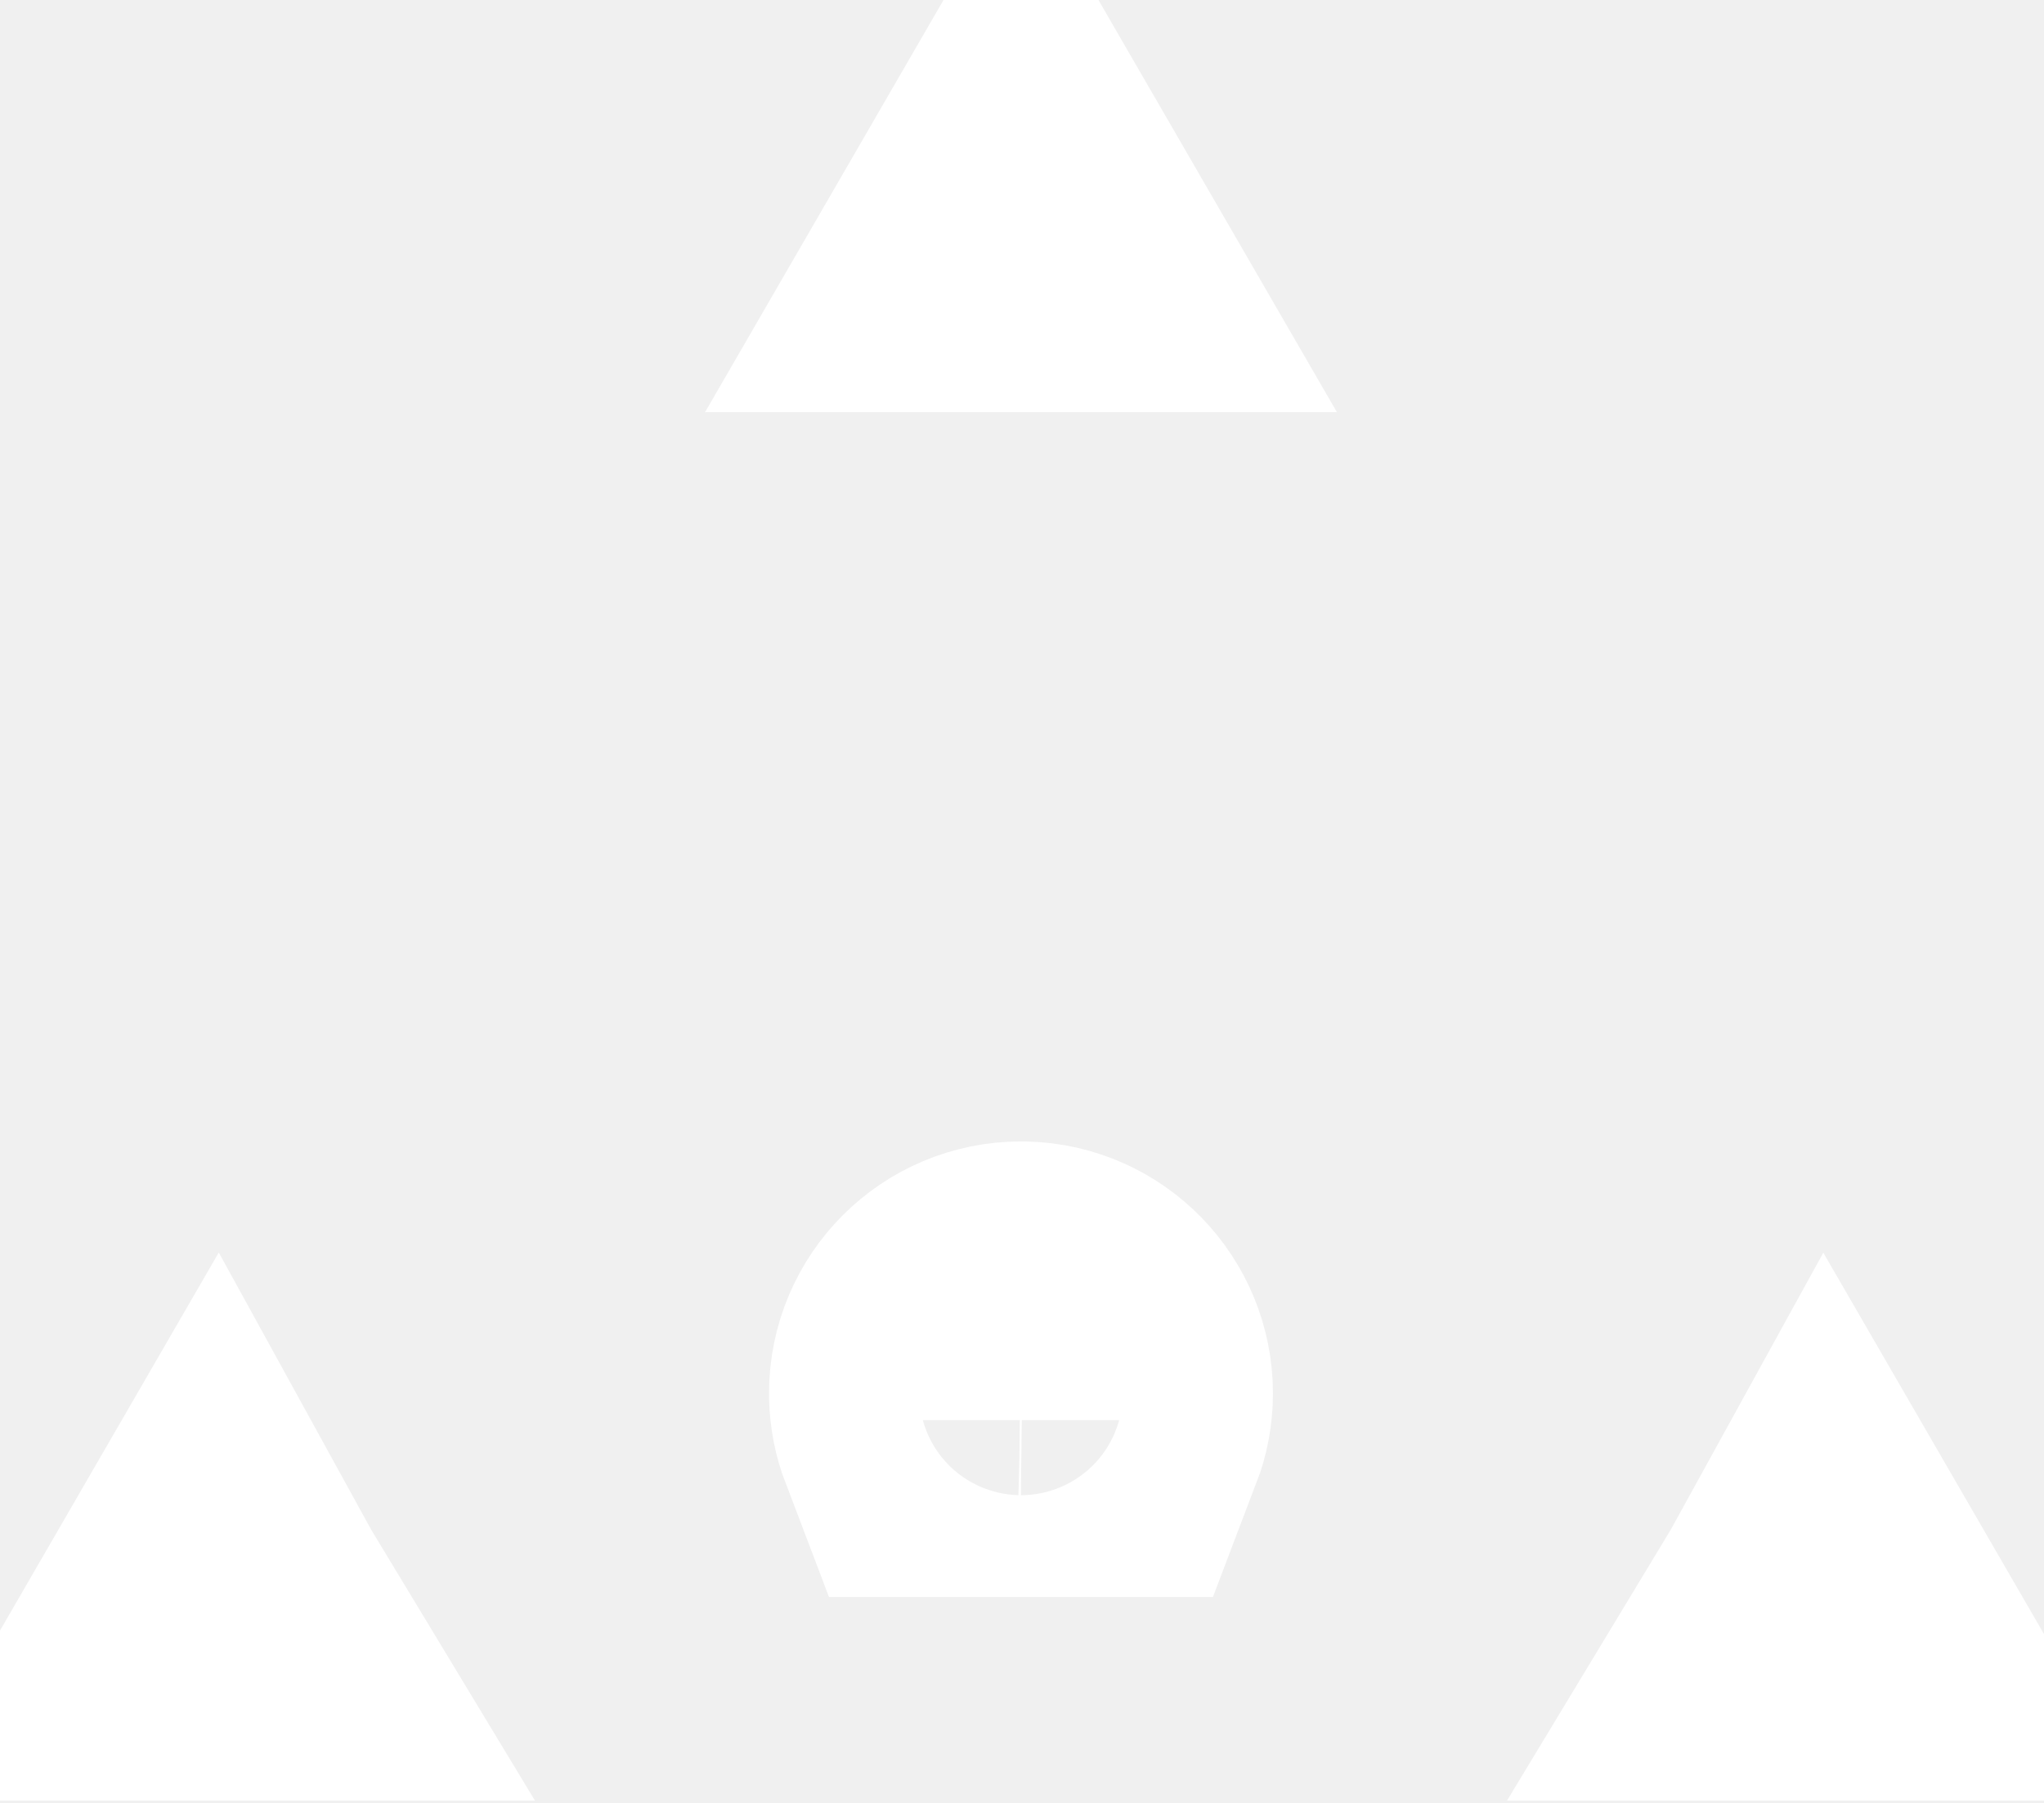
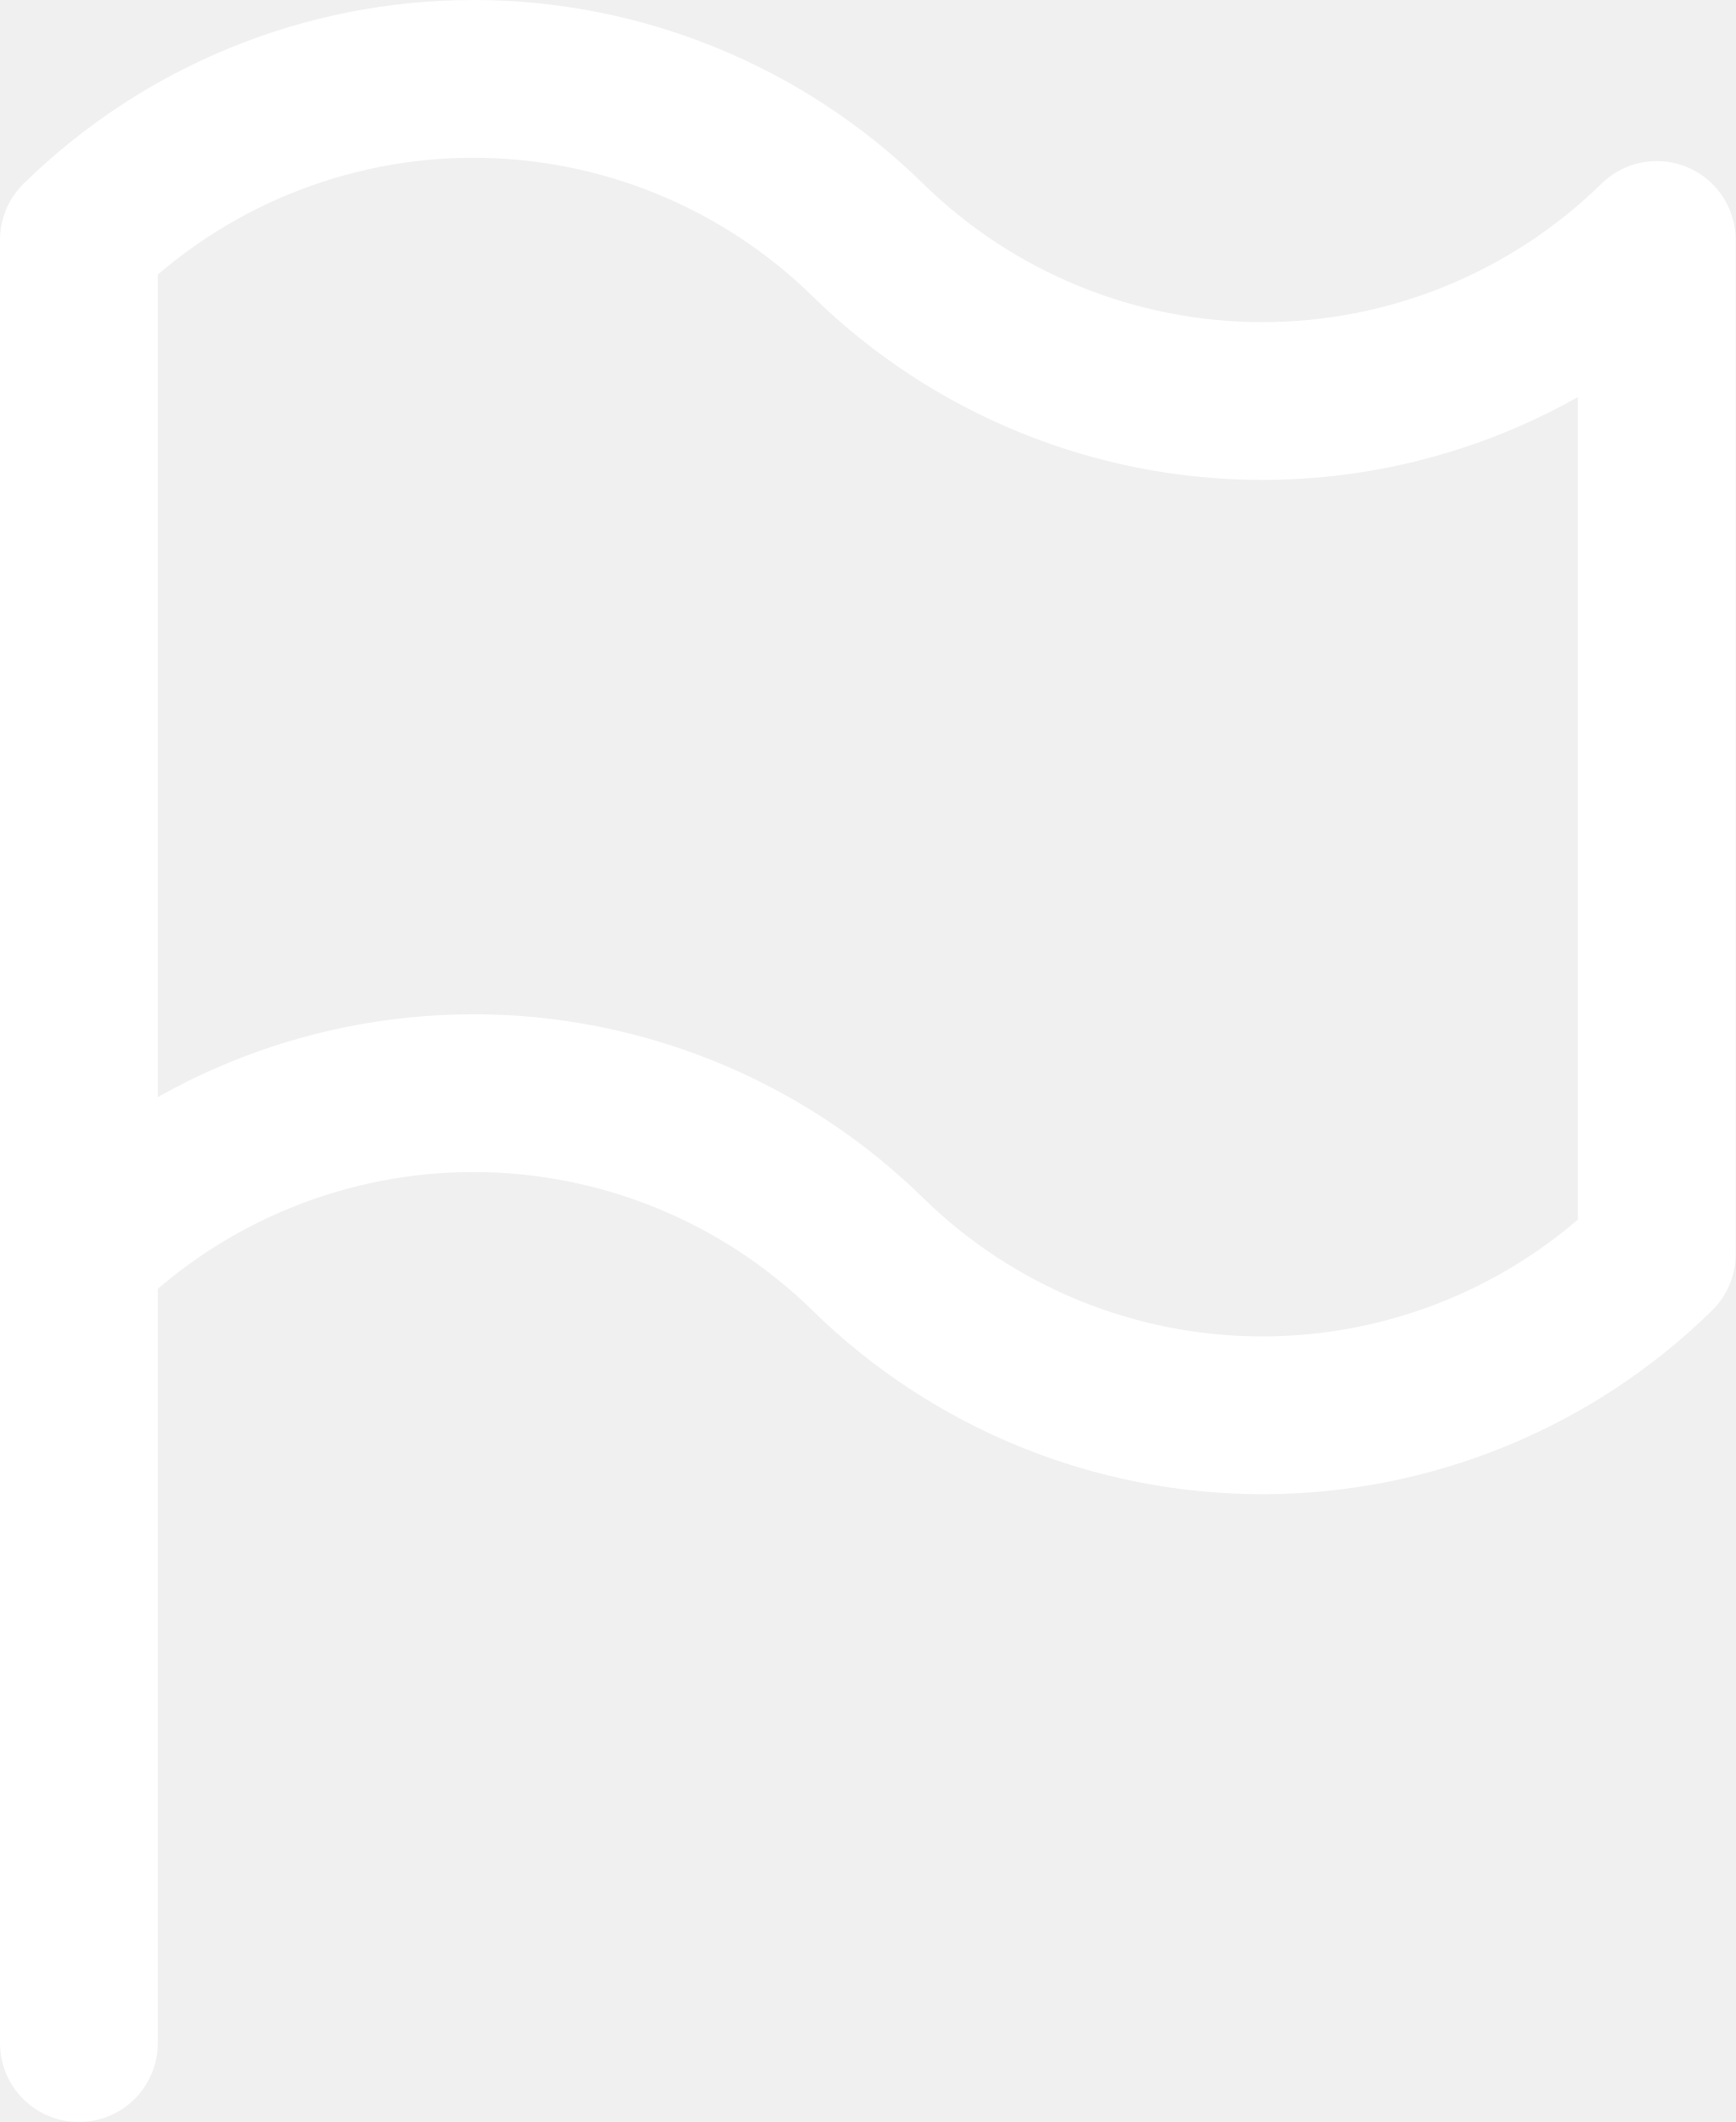
- <svg xmlns="http://www.w3.org/2000/svg" width="913" height="805" viewBox="0 0 913 805" fill="none">
-   <path d="M456.045 588.79C437.475 588.79 422.499 603.833 422.499 622.316L422.511 623.179C422.609 627.074 423.375 630.805 424.695 634.263H456.045H487.394C488.812 630.55 489.591 626.522 489.591 622.316C489.591 604.121 475.079 589.26 456.913 588.8L456.045 588.79ZM456.045 634.263V588.79M456.045 634.263V588.79M819.052 725.21H813.218C814.223 723.547 815.194 721.864 816.13 720.161L819.052 725.21ZM95.959 720.161C96.895 721.864 97.867 723.547 98.872 725.21H93.038L95.959 720.161ZM458.681 102.49C456.923 102.457 455.165 102.457 453.408 102.49L456.045 97.934L458.681 102.49Z" stroke="white" stroke-width="158" />
+ <svg xmlns="http://www.w3.org/2000/svg" width="1100" height="1345" viewBox="0 0 1100 1345" fill="none">
+   <path d="M50 794.98C116.76 729.539 206.517 692.884 300 692.884C393.483 692.884 483.24 729.539 550 794.98C616.76 860.42 706.517 897.076 800 897.076C893.483 897.076 983.24 860.42 1050 794.98V152.096C983.24 217.537 893.483 254.192 800 254.192C706.517 254.192 616.76 217.537 550 152.096C483.24 86.655 393.483 50 300 50C206.517 50 116.76 86.655 50 152.096V794.98ZM50 794.98V1295" stroke="white" stroke-width="100" stroke-linecap="round" stroke-linejoin="round" />
</svg>
